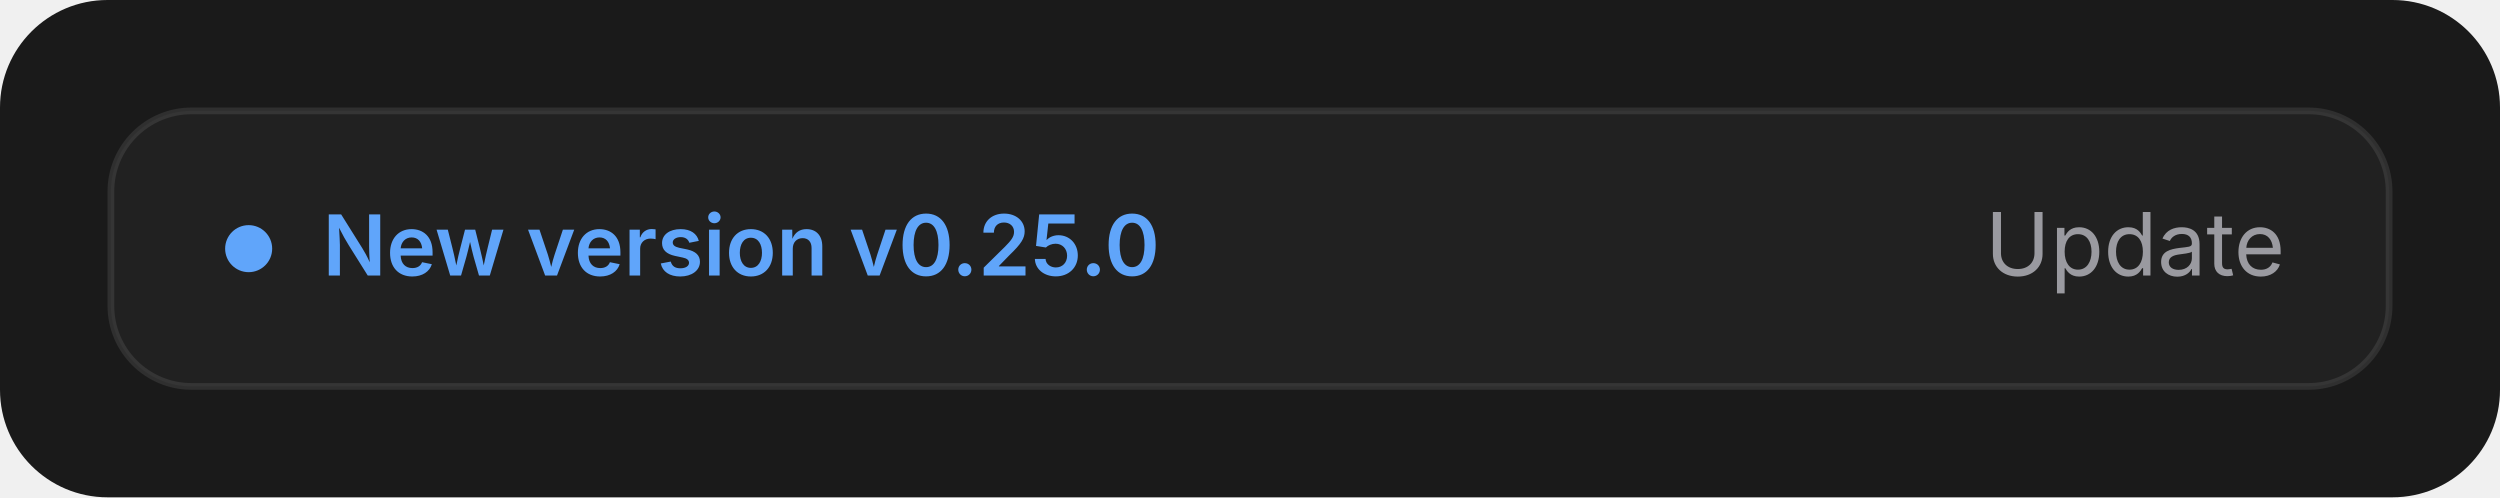
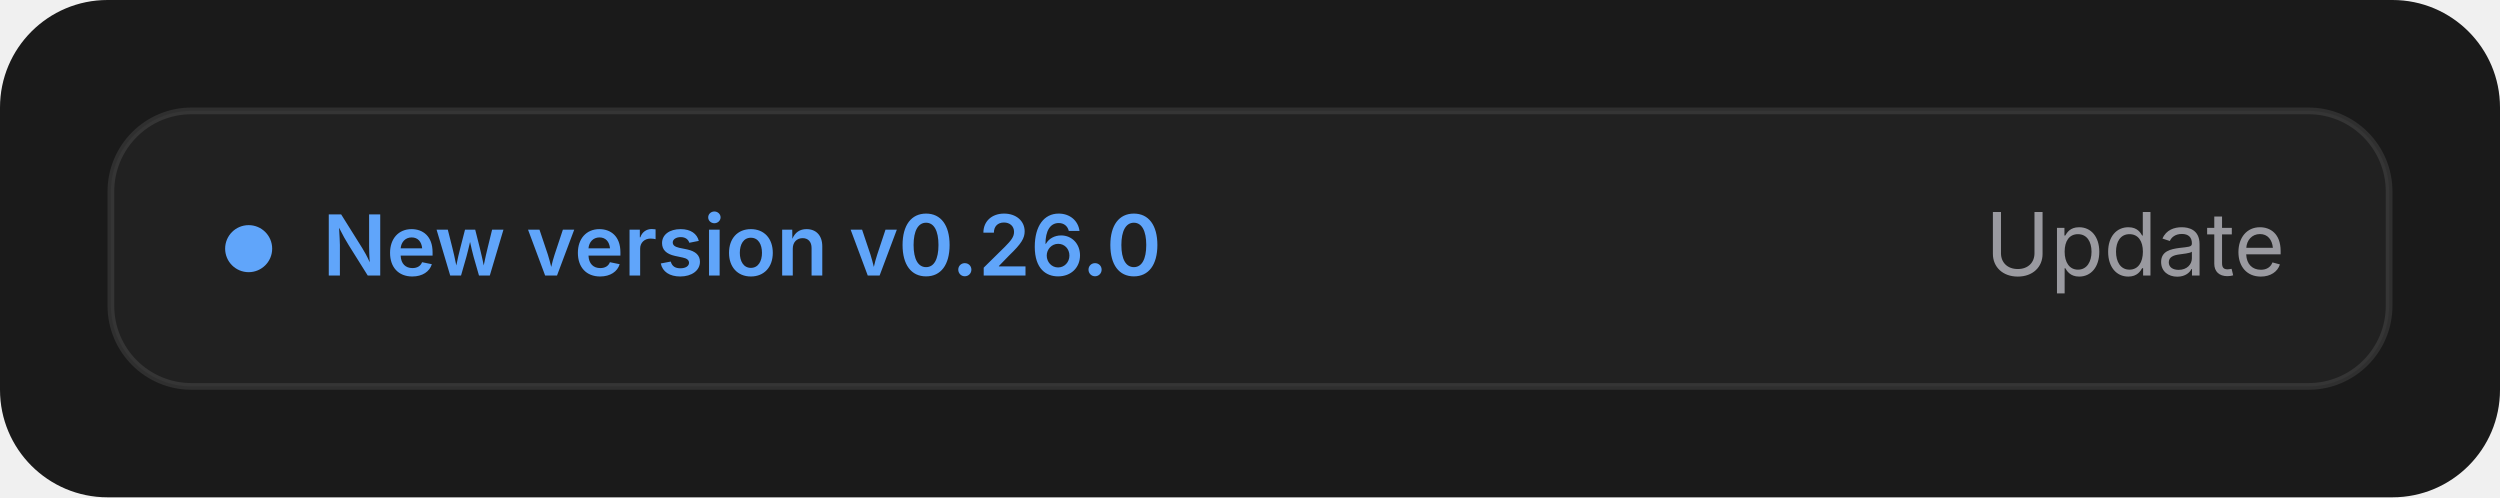
<svg xmlns="http://www.w3.org/2000/svg" width="372" height="74" viewBox="0 0 372 74">
  <rect width="100%" height="100%" rx="16" fill="#1a1a1a" />
  <rect x="16.5" y="16.5" width="339" height="41" rx="12" fill="#ffffff" fill-opacity=".035" stroke="#ffffff" stroke-opacity=".09" />
  <svg x="32" y="28" width="238" height="18" overflow="visible">
    <style>
  text { font-family: -apple-system, BlinkMacSystemFont, 'SF Pro Text', 'Inter', system-ui, sans-serif; }
  .card { fill: #ffffff; fill-opacity: .035; stroke: #ffffff; stroke-opacity: .09; }
  .track { stroke: #ffffff; stroke-opacity: .08; fill: none; }
  .trackfill { fill: #ffffff; fill-opacity: .08; }
  .t1 { fill: #f2f2f2; } .t2 { fill: #9a9aa0; } .t3 { fill: #6e6e74; }
  .green { color: #4ade80; } .amber { color: #fbbf24; } .red { color: #f87171; } .blue { color: #60a5fa; }
  .violet { color: #a78bfa; } .teal { color: #2dd4bf; } .slate { color: #9aa4b2; } .gold { color: #facc15; }
  .up { fill: #4ade80; }
  @media (prefers-color-scheme: light) {
    .card { fill: #000000; fill-opacity: .025; stroke: #000000; stroke-opacity: .1; }
    .track { stroke: #000000; stroke-opacity: .08; } .trackfill { fill: #000000; fill-opacity: .08; }
    .t1 { fill: #1c1c1e; } .t2 { fill: #6b6b70; } .t3 { fill: #8e8e93; }
    .green { color: #16a34a; } .amber { color: #d97706; } .red { color: #dc2626; } .blue { color: #2563eb; }
    .up { fill: #16a34a; }
  }
</style>
    <circle cx="5" cy="9" r="3.5" fill="#60a5fa" />
-     <text x="16" y="13" font-size="12.5" font-weight="600" fill="#60a5fa">New version v0.25.0</text>
+     <defs>
+       <linearGradient id="f34oi1mg">
+         <stop offset="0" stop-color="#fff" />
+         <stop offset="1" stop-color="#000" />
+       </linearGradient>
+       <mask id="f34oi1m" maskUnits="userSpaceOnUse" x="0" y="0" width="100%" height="18">
+         <rect x="0" y="0" width="100%" height="18" fill="#fff" />
+         <svg x="100%" y="0" width="1" height="18" overflow="visible">
+           <rect x="-18" y="0" width="18" height="18" fill="url(#f34oi1mg)" />
+         </svg>
+       </mask>
+     </defs>
+     <g mask="url(#f34oi1m)">
+       <text x="16" y="13" font-size="12.5" font-weight="600" fill="#60a5fa">New version v0.26.0</text>
+     </g>
  </svg>
  <text x="340" y="41" text-anchor="end" font-family="-apple-system, BlinkMacSystemFont, 'SF Pro Text', system-ui, sans-serif" font-size="13" fill="#9a9aa0">Update</text>
</svg>
